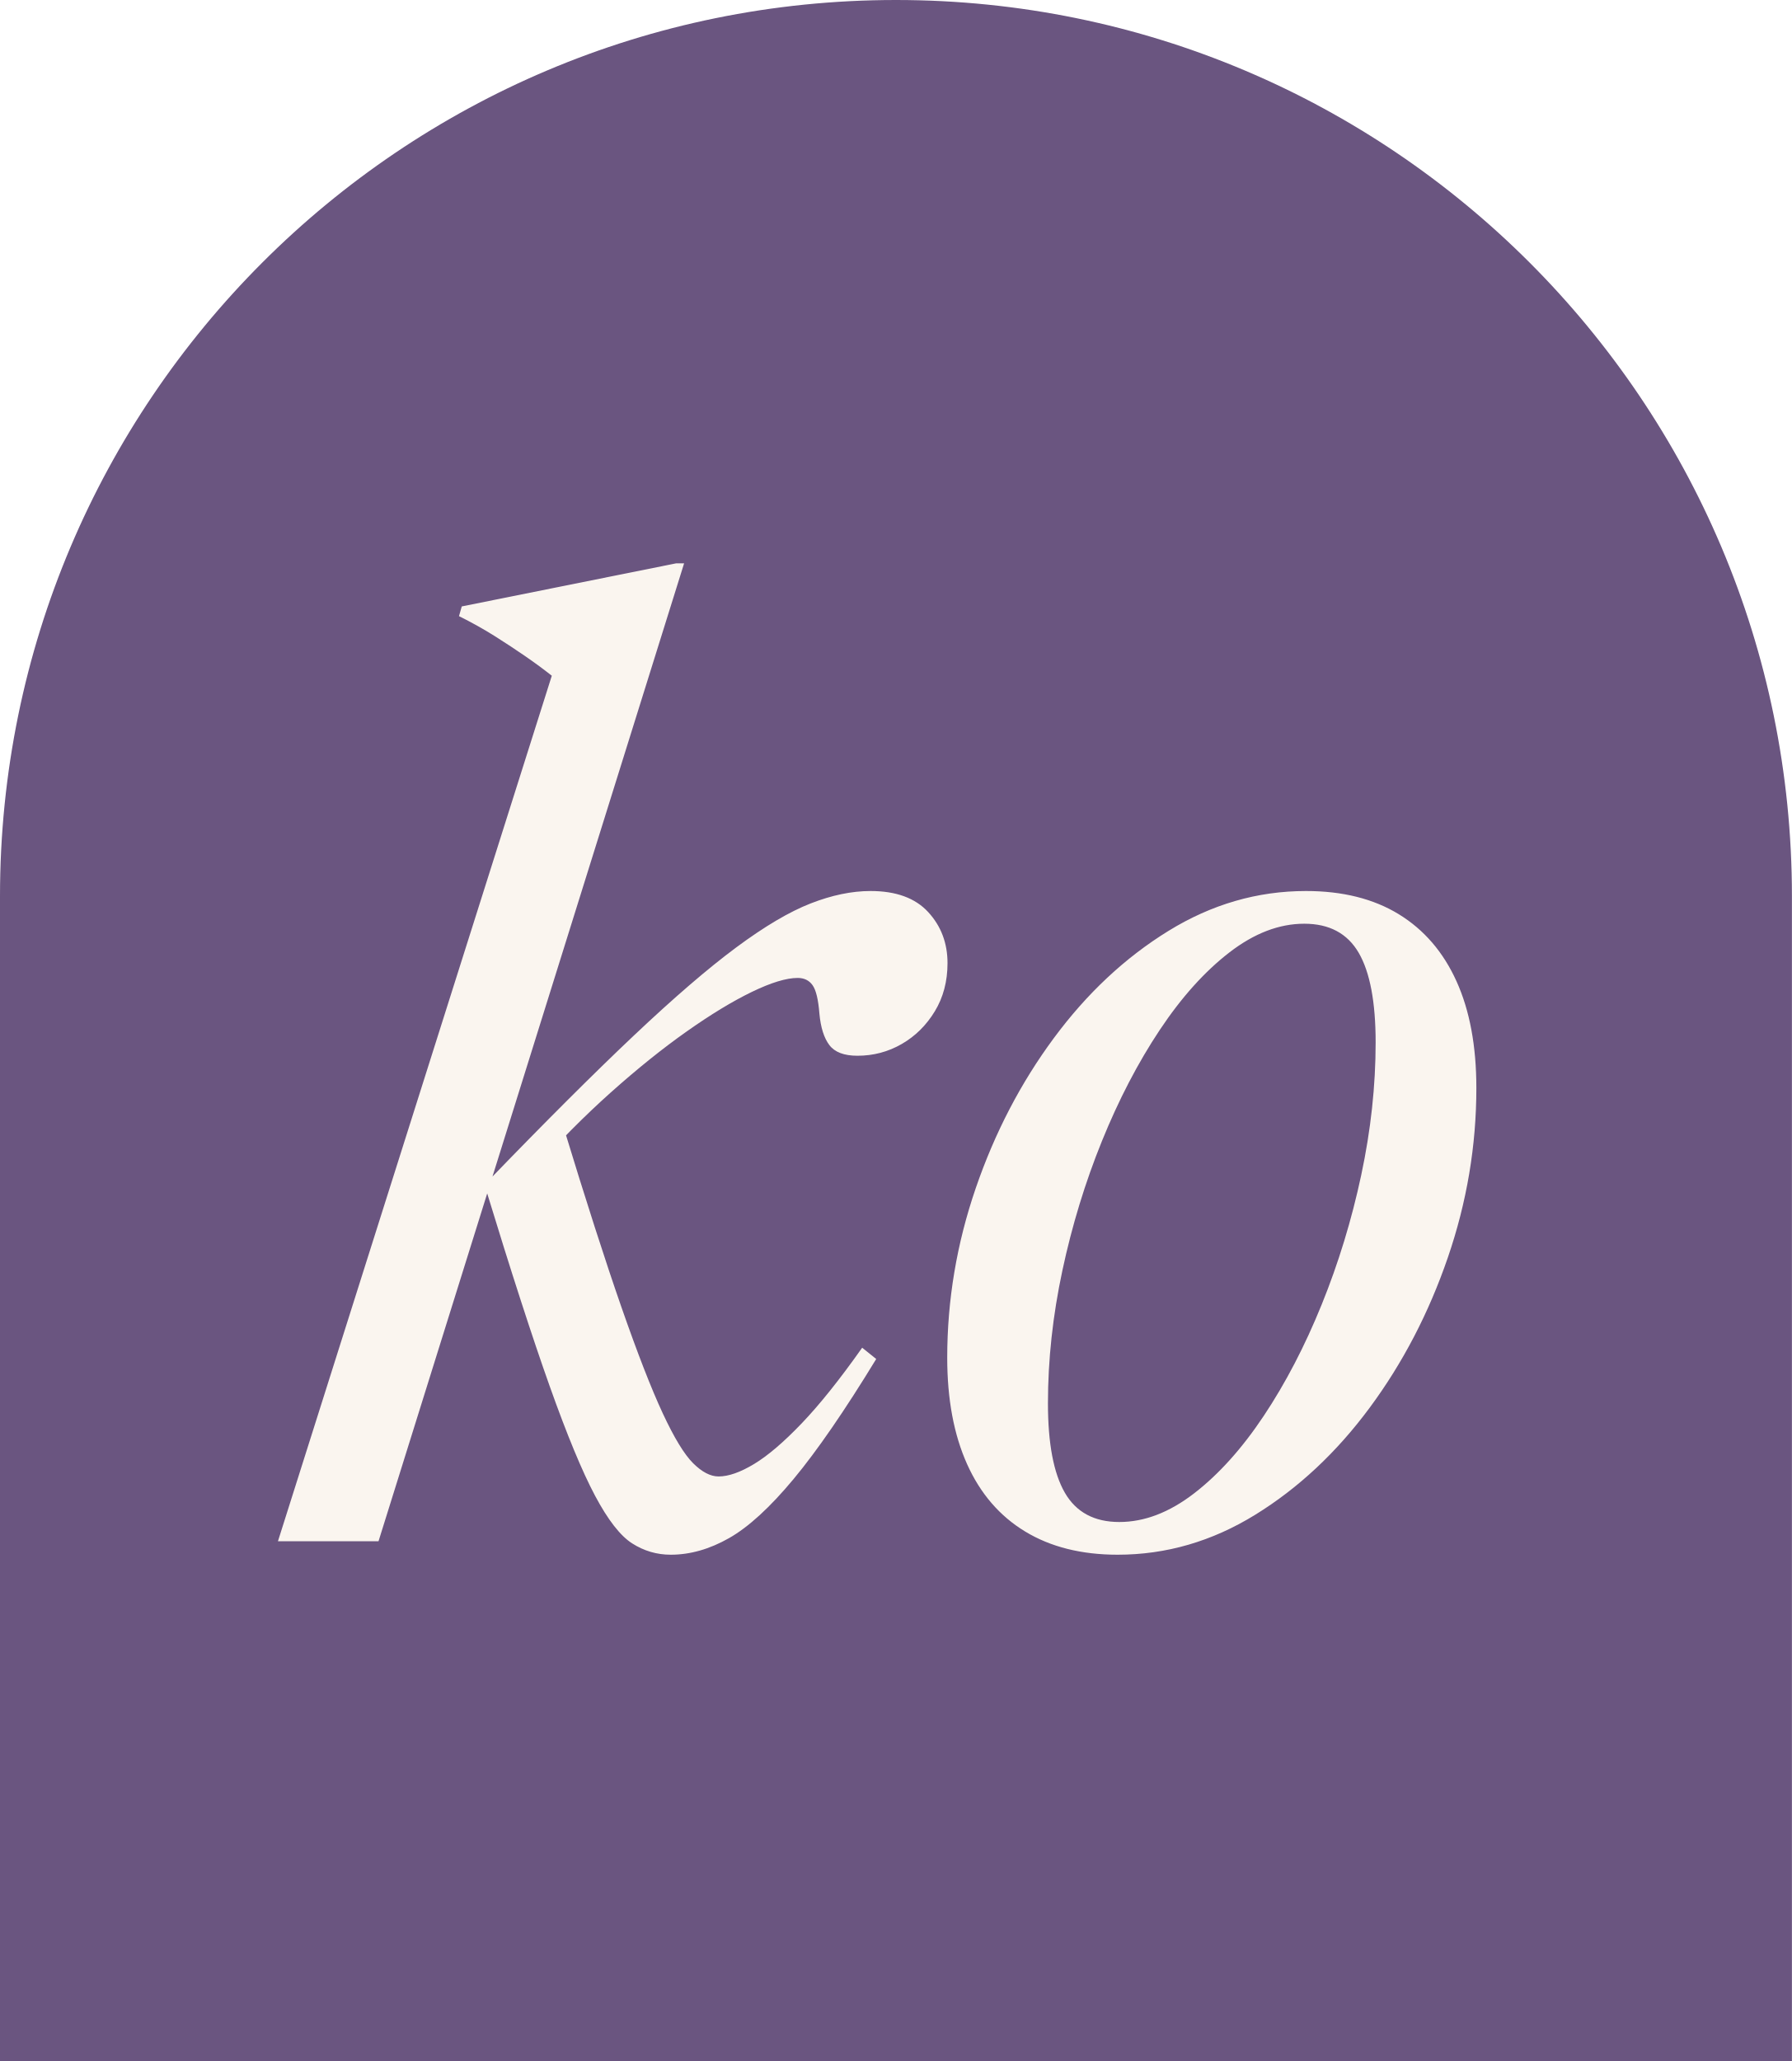
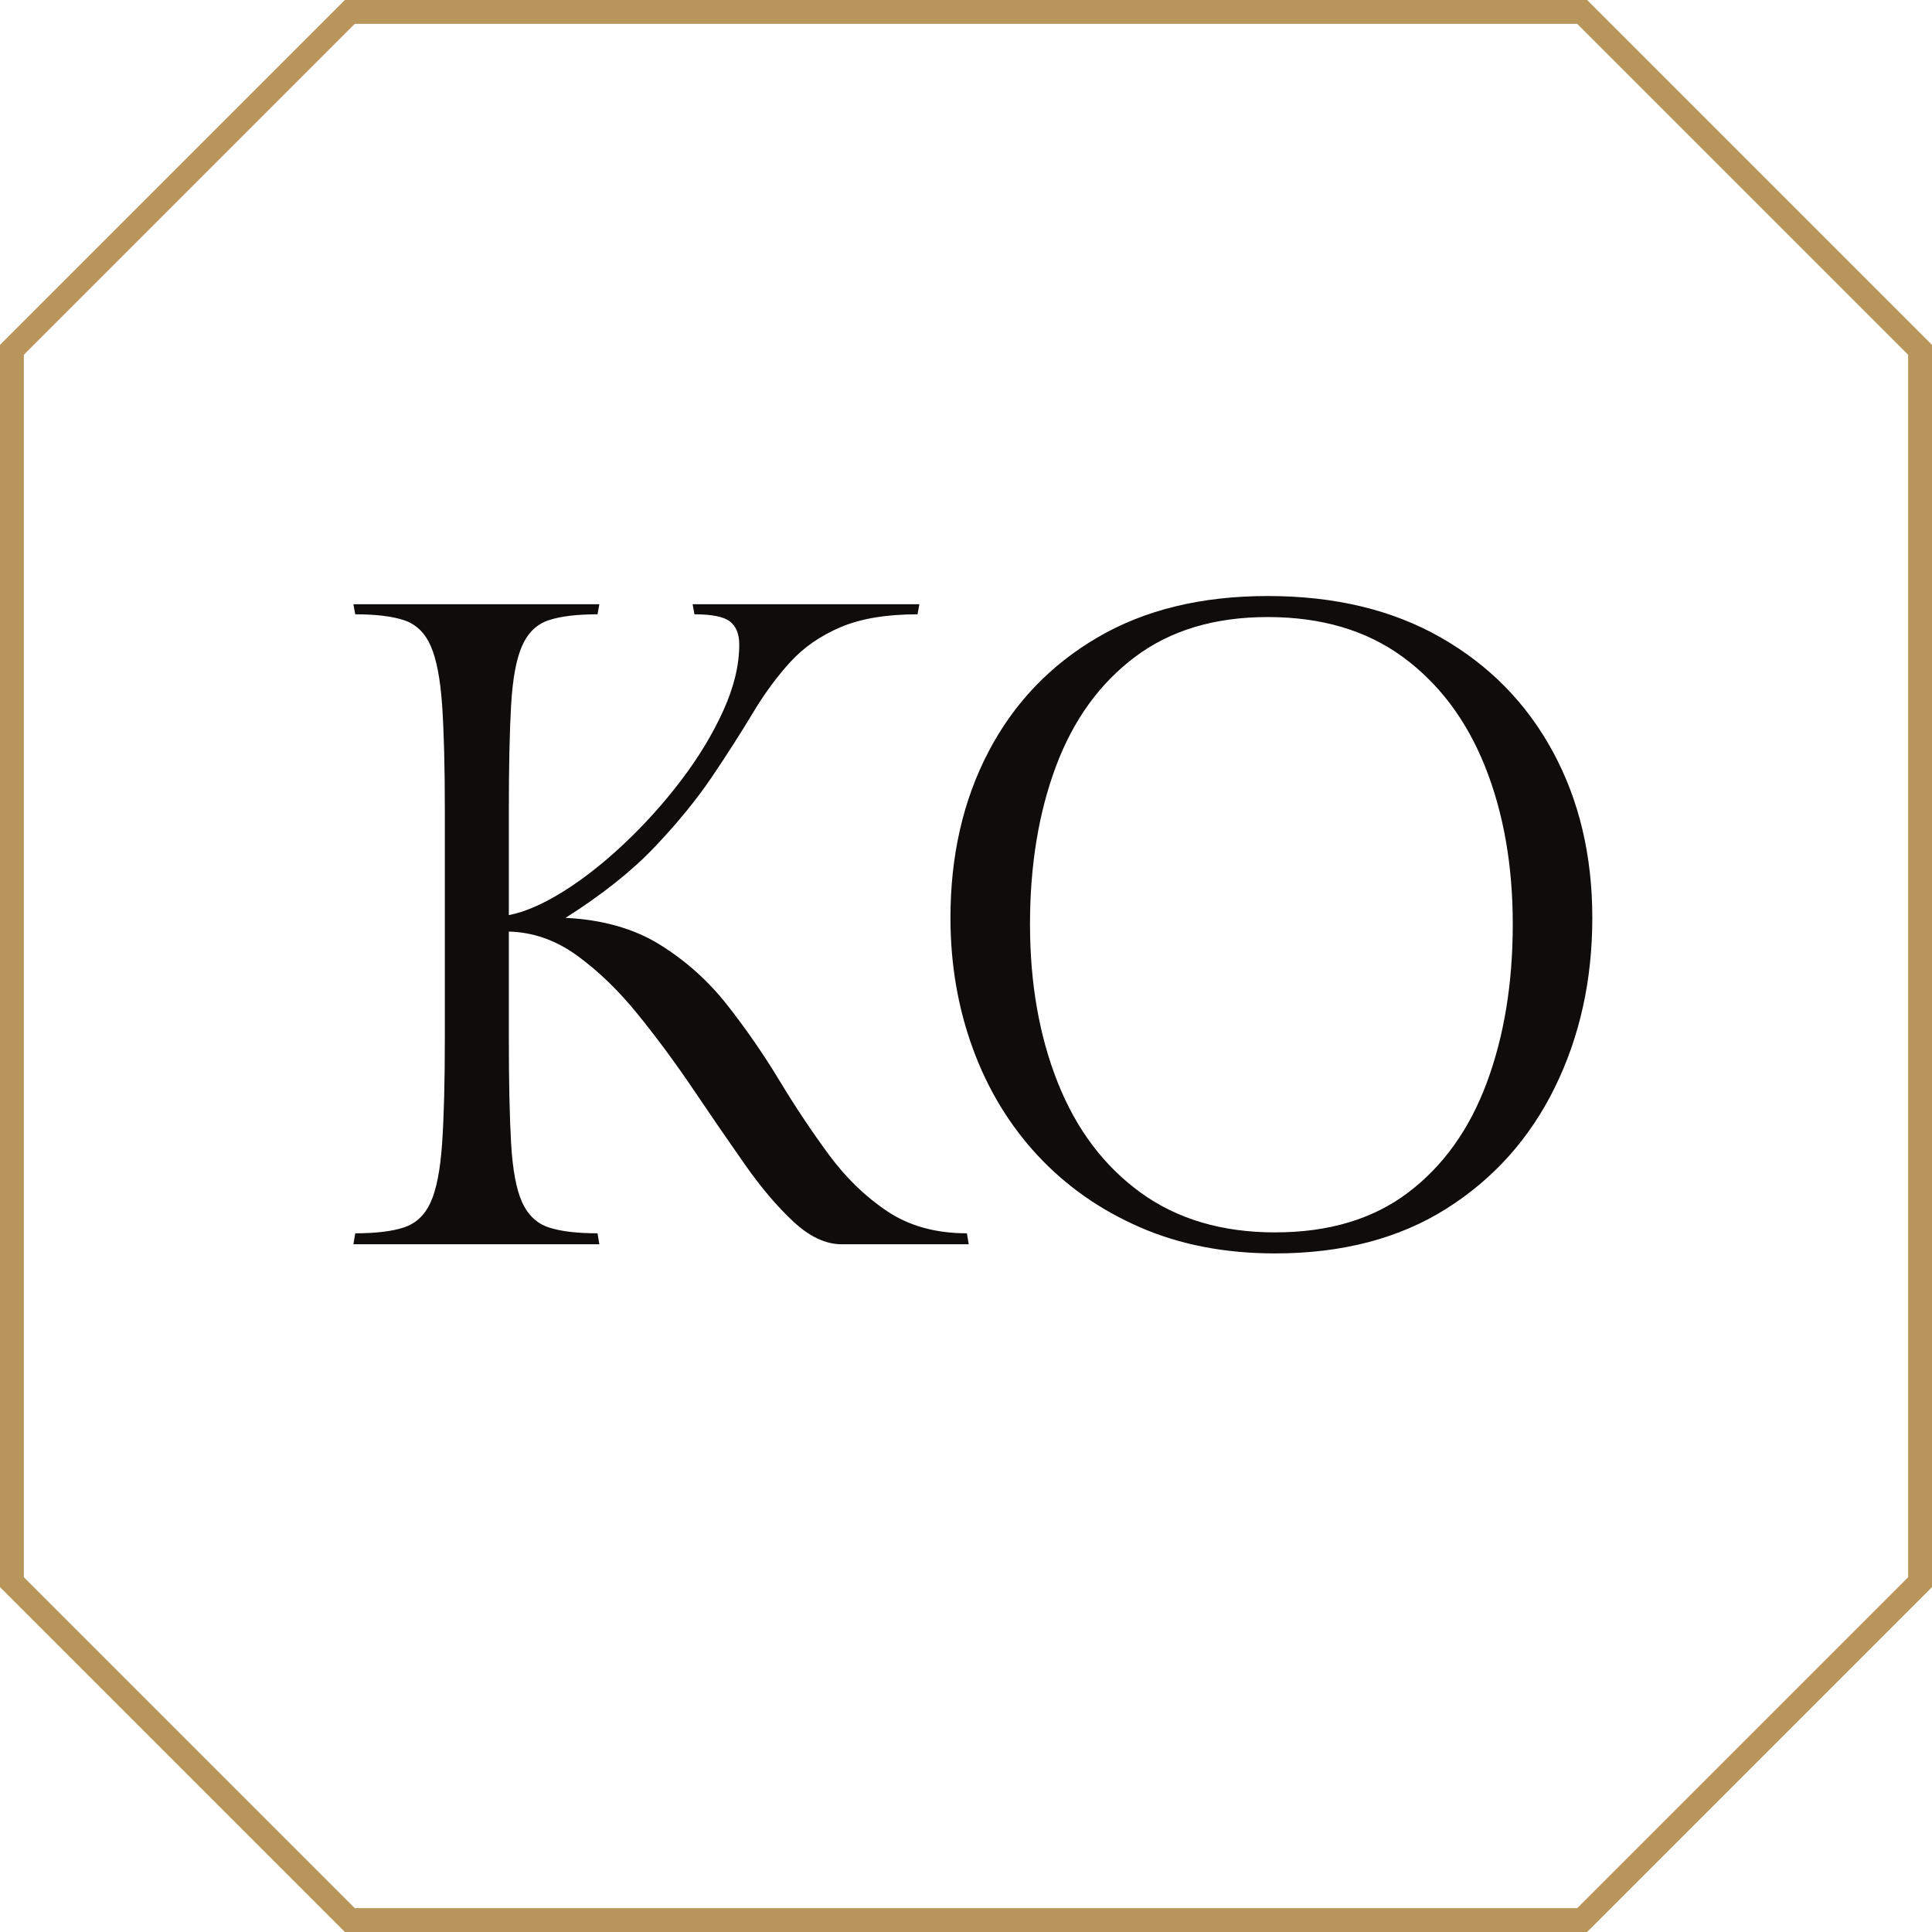
- <svg xmlns="http://www.w3.org/2000/svg" viewBox="0.00 0.00 200.00 230.00" role="img" aria-label="Monograma ko positivo">
-   <path fill="#6A5580" d="M0 230 V100.0 A100.0 100.0 0 0 1 200 100.0 V230 Z" />
-   <path fill="#FAF5EF" d="M76.354 62.867 42.246 172.0H31.021L61.587 75.408Q60.237 74.342 58.65 73.246Q57.062 72.15 55.233 70.996Q53.404 69.842 51.229 68.758L51.538 67.675L75.462 62.867ZM54.221 132.675 54.471 131.808Q64.029 121.908 70.737 115.571Q77.446 109.233 82.183 105.721Q86.921 102.208 90.475 100.821Q94.029 99.434 97.162 99.434Q101.429 99.434 103.592 101.779Q105.754 104.125 105.754 107.484Q105.754 110.525 104.333 112.863Q102.912 115.2 100.642 116.508Q98.371 117.817 95.696 117.817Q93.471 117.817 92.571 116.633Q91.671 115.45 91.454 113.109Q91.271 110.767 90.696 109.95Q90.121 109.134 89.029 109.134Q87.137 109.134 83.908 110.696Q80.679 112.259 76.629 115.117Q72.579 117.975 68.15 121.933Q63.721 125.892 59.429 130.725L62.829 125.567Q66.662 138.142 69.362 145.883Q72.062 153.625 73.971 157.721Q75.879 161.817 77.362 163.292Q78.846 164.767 80.204 164.767Q81.862 164.767 84.162 163.379Q86.462 161.992 89.471 158.85Q92.479 155.708 96.229 150.4L97.796 151.658Q92.529 160.292 88.583 165.042Q84.637 169.792 81.375 171.646Q78.112 173.5 74.862 173.5Q72.529 173.5 70.55 172.233Q68.571 170.967 66.417 166.921Q64.262 162.875 61.354 154.7Q58.446 146.525 54.221 132.675Z M145.762 99.434Q151.887 99.434 156.117 102.021Q160.346 104.609 162.562 109.504Q164.779 114.4 164.779 121.417Q164.779 131.067 161.596 140.338Q158.412 149.608 152.875 157.092Q147.337 164.575 140.104 169.038Q132.871 173.5 124.738 173.5Q118.688 173.5 114.421 170.912Q110.154 168.325 107.938 163.392Q105.721 158.458 105.721 151.517Q105.721 141.867 108.904 132.596Q112.087 123.325 117.625 115.842Q123.162 108.358 130.396 103.896Q137.629 99.434 145.762 99.434ZM124.929 169.85Q129.129 169.85 133.275 166.654Q137.421 163.458 141.062 157.988Q144.704 152.517 147.512 145.592Q150.321 138.667 151.929 131.133Q153.537 123.6 153.537 116.334Q153.537 109.584 151.65 106.334Q149.762 103.084 145.571 103.084Q141.371 103.084 137.225 106.279Q133.079 109.475 129.437 114.946Q125.796 120.417 122.987 127.342Q120.179 134.267 118.571 141.8Q116.963 149.333 116.963 156.6Q116.963 163.317 118.85 166.583Q120.738 169.85 124.929 169.85Z" />
+ <svg xmlns="http://www.w3.org/2000/svg" viewBox="2.80 2.80 194.40 194.40" role="img" aria-label="Monograma KO positivo">
+   <polygon fill="none" stroke="#B8955A" stroke-width="2.4" stroke-linejoin="miter" points="38,4 162,4 196,38 196,162 162,196 38,196 4,162 4,38" />
+   <path fill="#0F0D0B" d="M59.704 95.156Q65.316 95.432 69.226 97.87Q73.136 100.308 75.988 103.942Q78.84 107.576 81.232 111.532Q83.624 115.488 86.2 118.984Q88.776 122.48 92.088 124.688Q95.4 126.896 100.092 126.896L100.276 128.0H87.488Q85.096 128.0 82.658 125.746Q80.22 123.492 77.736 119.95Q75.252 116.408 72.584 112.452Q69.916 108.496 67.018 104.908Q64.12 101.32 60.9 98.974Q57.68 96.628 54.0 96.536V107.208Q54.0 113.924 54.23 117.88Q54.46 121.836 55.334 123.768Q56.208 125.7 58.002 126.298Q59.796 126.896 62.924 126.896L63.108 128.0H38.36L38.544 126.896Q41.672 126.896 43.466 126.298Q45.26 125.7 46.134 123.768Q47.008 121.836 47.284 117.88Q47.56 113.924 47.56 107.208V84.392Q47.56 77.676 47.284 73.72Q47.008 69.764 46.134 67.786Q45.26 65.808 43.466 65.21Q41.672 64.612 38.544 64.612L38.36 63.6H63.108L62.924 64.612Q59.796 64.612 58.002 65.21Q56.208 65.808 55.334 67.786Q54.46 69.764 54.23 73.72Q54.0 77.676 54.0 84.392V94.88Q56.392 94.42 59.428 92.534Q62.464 90.648 65.592 87.704Q68.72 84.76 71.342 81.31Q73.964 77.86 75.574 74.318Q77.184 70.776 77.184 67.648Q77.184 66.084 76.264 65.348Q75.344 64.612 72.676 64.612L72.492 63.6H95.308L95.124 64.612Q90.432 64.612 87.396 65.9Q84.36 67.188 82.336 69.396Q80.312 71.604 78.518 74.594Q76.724 77.584 74.424 80.988Q72.124 84.392 68.674 88.026Q65.224 91.66 59.704 95.156Z M163.02 95.156Q163.02 104.54 159.248 112.222Q155.476 119.904 148.346 124.412Q141.216 128.92 131.096 128.92Q123.552 128.92 117.526 126.298Q111.5 123.676 107.222 119.076Q102.944 114.476 100.69 108.312Q98.436 102.148 98.436 95.156Q98.436 85.772 102.254 78.458Q106.072 71.144 113.202 66.958Q120.332 62.772 130.36 62.772Q140.48 62.772 147.794 66.958Q155.108 71.144 159.064 78.458Q163.02 85.772 163.02 95.156ZM155.016 95.8Q155.016 86.876 152.21 79.884Q149.404 72.892 143.93 68.89Q138.456 64.888 130.36 64.888Q122.356 64.888 117.02 68.89Q111.684 72.892 109.062 79.884Q106.44 86.876 106.44 95.8Q106.44 104.724 109.246 111.762Q112.052 118.8 117.572 122.802Q123.092 126.804 131.096 126.804Q139.192 126.804 144.482 122.802Q149.772 118.8 152.394 111.762Q155.016 104.724 155.016 95.8Z" />
</svg>
